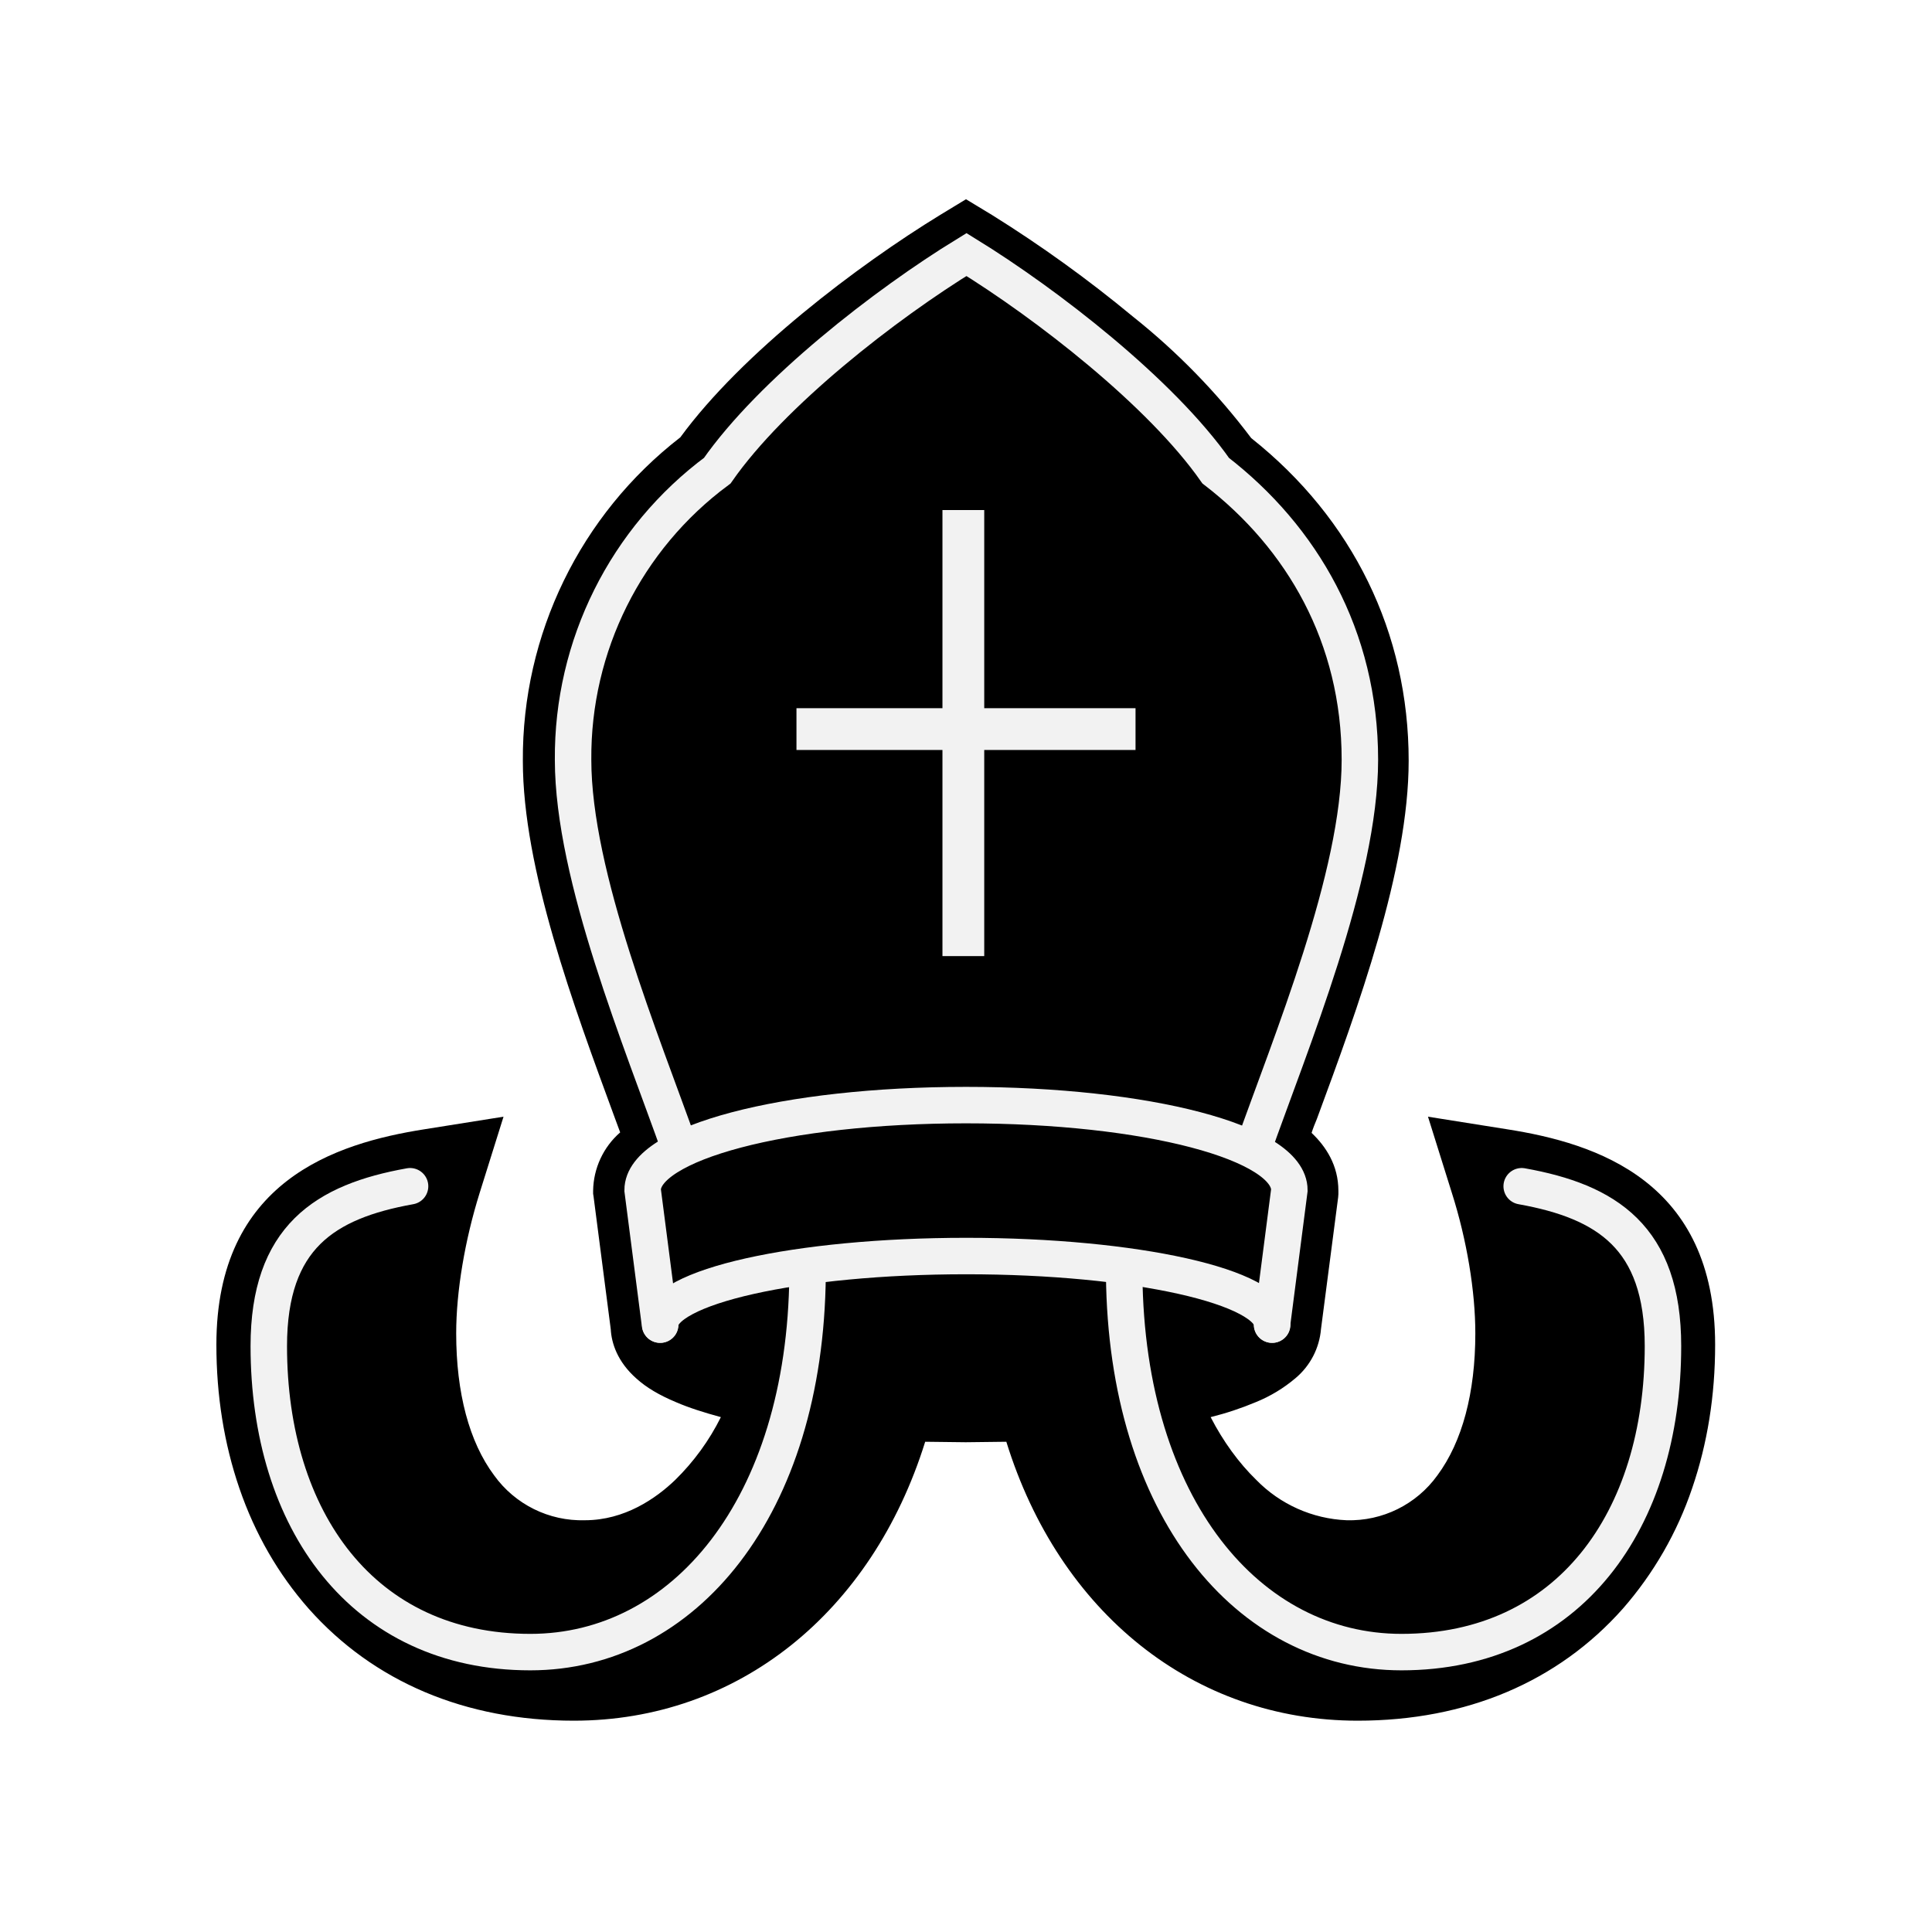
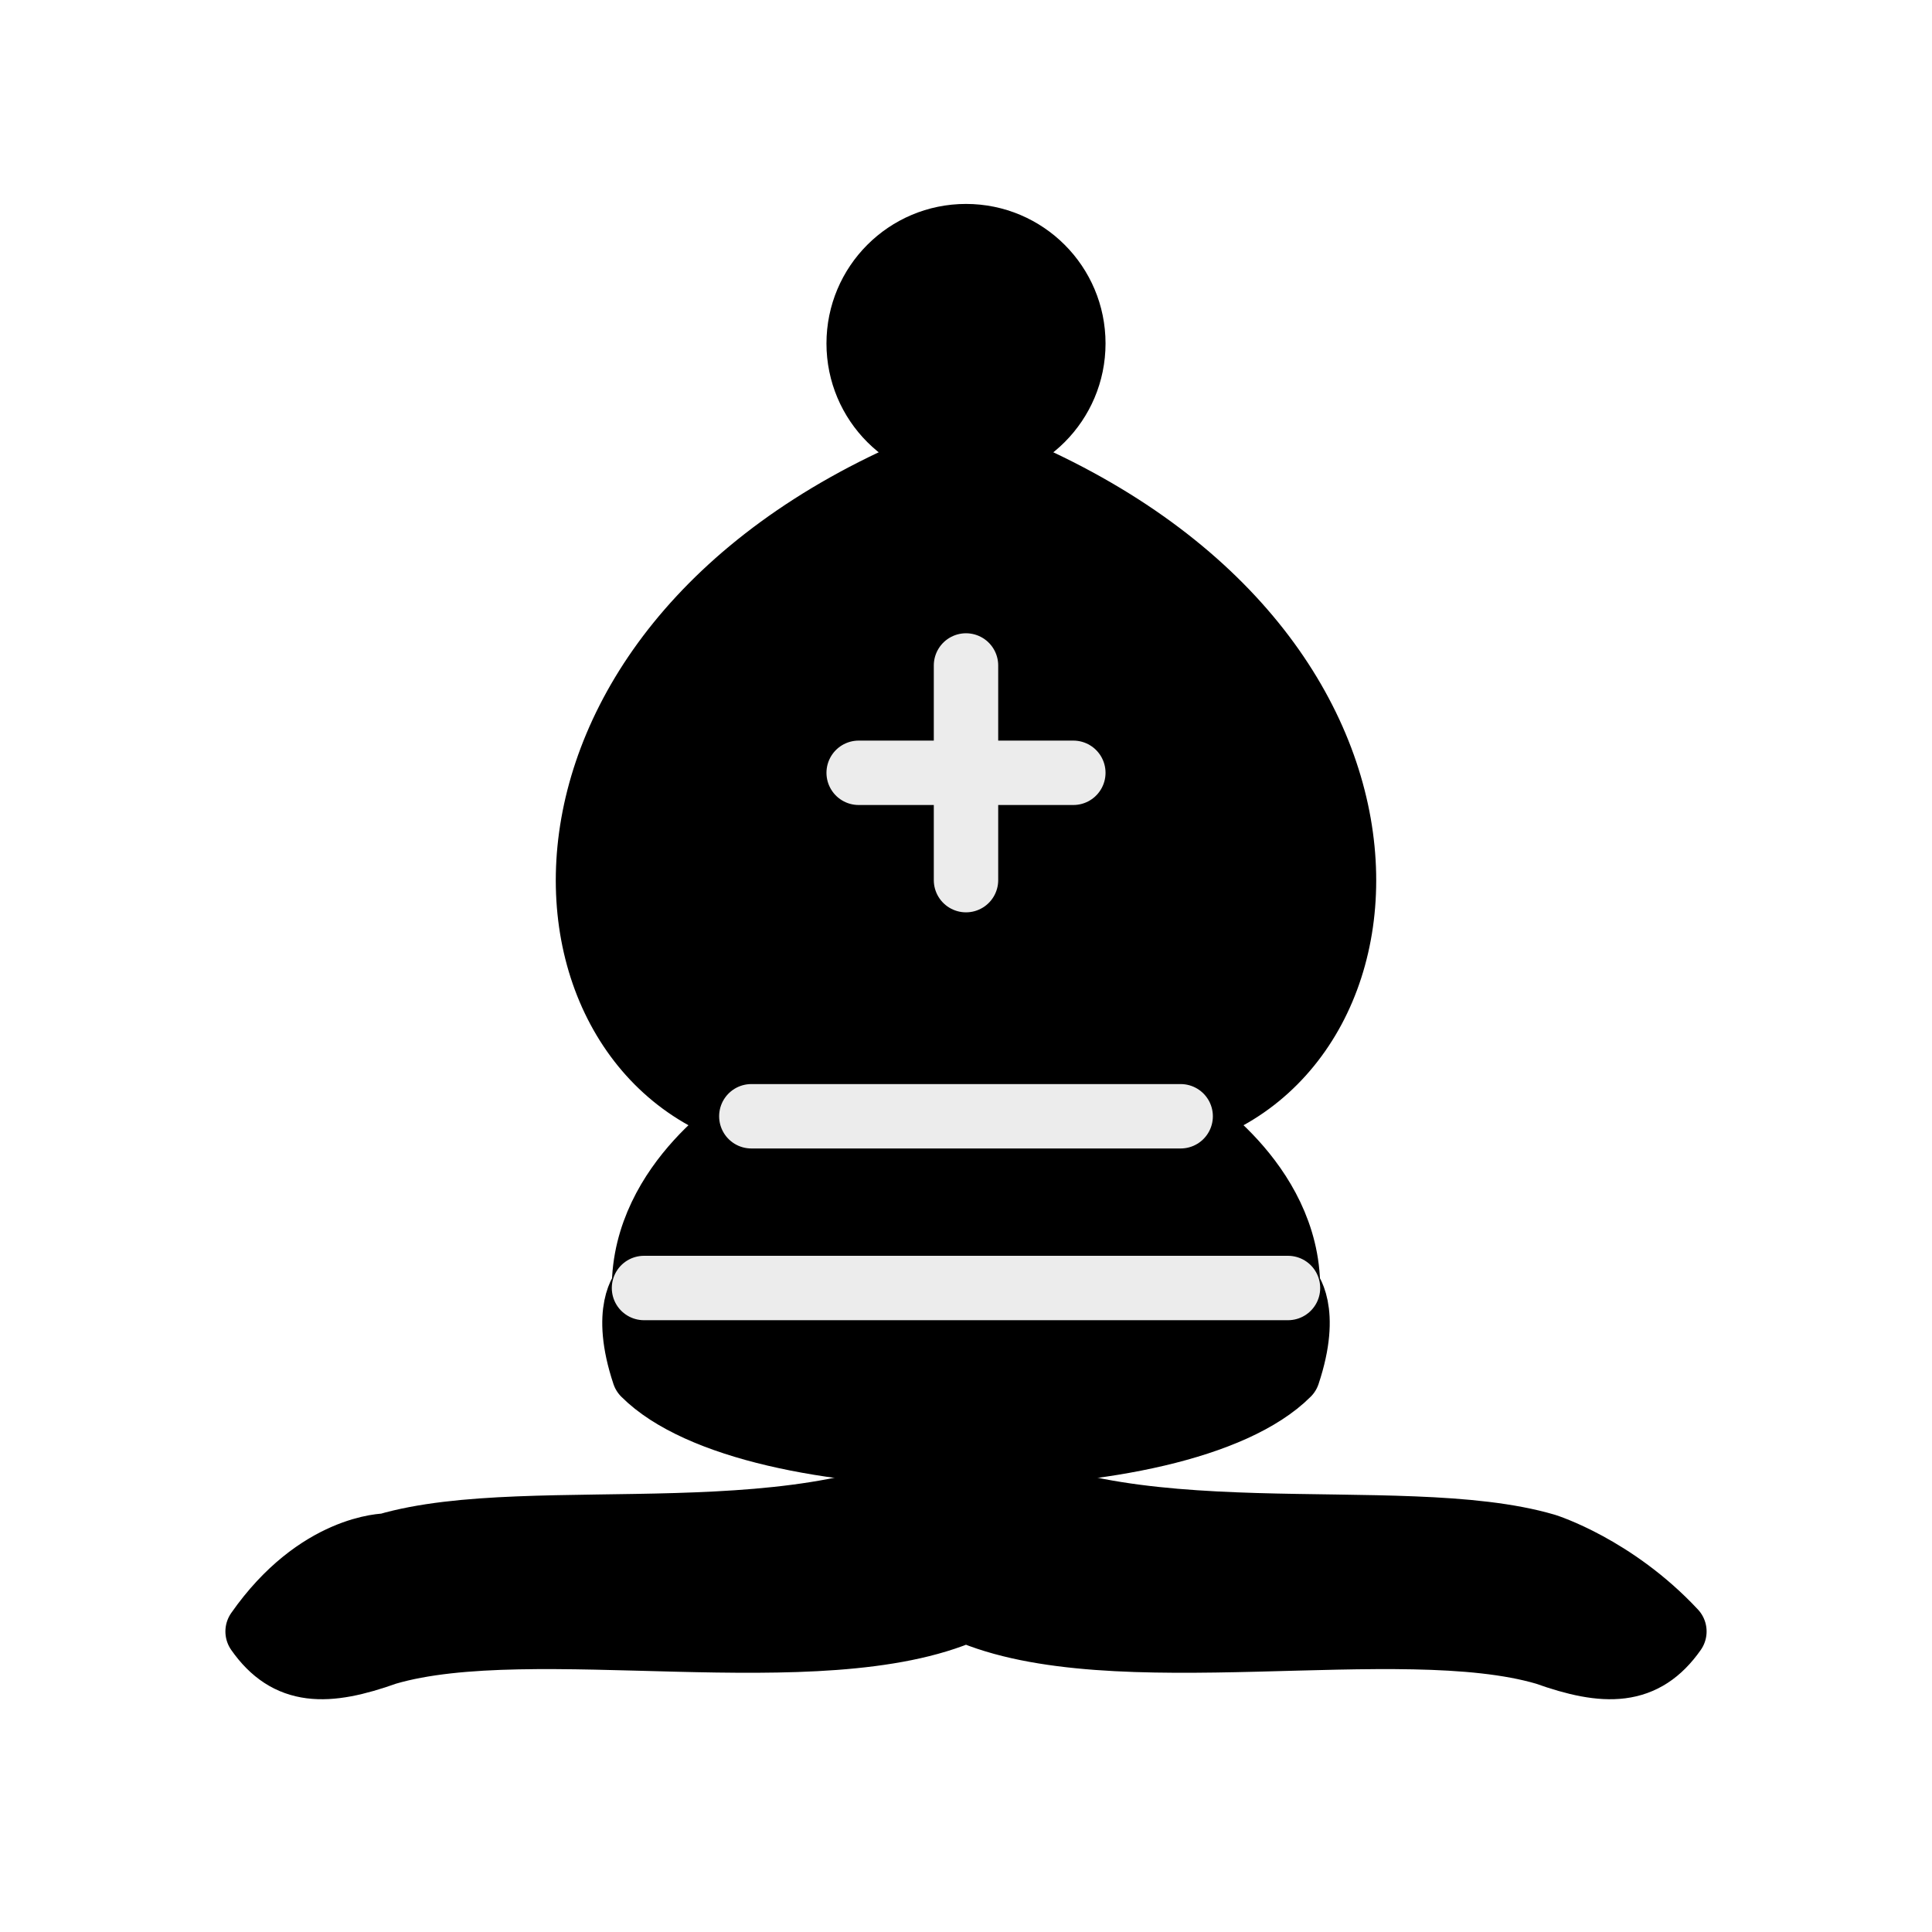
- <svg xmlns="http://www.w3.org/2000/svg" style="color-scheme:light only" viewBox="0 0 800 800">
-   <path d="M237.8 702.4c-42 0-77.3-14.9-102.2-43-23-25.9-35.6-62.3-35.6-102.5 0-59.2 41.5-73.3 77.5-79.1l16.4-2.6-5 15.8a213 213 0 0 0-10.2 61.2c0 54 24.4 87.6 63.6 87.6 29.2 0 56.6-23.8 70.7-60.2a157.1 157.1 0 0 1-29.1-8.4c-13.4-5.6-20.1-13-20.5-21.8l-7-55.7v-.6c0-9.1 5.6-15.6 12.9-20.5l-5.1-13.5c-16.6-44.9-37.3-100.9-37.3-143.7 0-50.4 22.1-95.4 62.4-126.9 10.9-15.3 27.2-32 48.5-49.7 17.8-14.8 38-29.3 56.9-40.9l5.4-3.2 5.4 3.2c36.1 22.1 82.4 58.6 105.4 90.7a157.9 157.9 0 0 1 62.5 126.5c0 43.1-20.7 99.5-37.5 144.7l-4.4 12.7c7.2 5 13.3 11.4 13.3 20.5v.6l-7.6 55.6c-.6 13.7-17.1 23.7-50 30.3 14.1 36.4 41.5 60.2 70.6 60.2 39.2 0 63.5-33.6 63.5-87.6 0-18.4-3.7-40.7-10.2-61.2l-5-15.8 16.3 2.6c25.3 4 42.8 10.9 55.2 21.7 15 13.2 22.4 32 22.4 57.3 0 40.2-12.6 76.6-35.6 102.5-24.8 28.1-60.3 43-102.2 43-65.6 0-118.8-45.1-137.8-115.7a653 653 0 0 1-48.8 0c-18.9 70.7-72.3 115.9-137.8 115.9" />
-   <path d="M400 106.5c33.5 20.5 80.6 56.7 103.2 89.2A147.2 147.2 0 0 1 563 315c0 48.3-28.5 117.6-44.4 161.9 9.7 5.4 15.2 10.2 15.2 16.2l-7.2 55.4c0 9.5-21 17.9-53.1 23.1 13.2 44.7 45.9 78.4 84.2 78.4 45.7 0 73.9-38.9 73.9-97.8 0-20-4-43.3-10.7-64.3 41.5 6.6 68.9 21.9 68.9 68.9 0 75-45.6 135.2-127.5 135.2-62 0-113.6-43.6-129.9-116.1a560.9 560.9 0 0 1-64.8 0c-16.3 72.5-68 116.1-130 116.1-82 0-127.5-60.3-127.5-135.2 0-47 27.4-62.4 68.9-68.9-6.6 21-10.7 44.4-10.7 64.3 0 59 28.1 97.8 73.9 97.8 38.3 0 71.1-33.7 84.2-78.4-32.2-5.2-53.1-13.5-53.1-23L266 493c0-5.9 5.5-10.8 15.2-16.2-15.8-44.3-44.4-113.3-44.4-161.6 0-51 23.9-92.2 59.7-119.7 22.9-32.4 70-68.4 103.5-89m0-24L389.3 89c-34 20.8-82 57.1-107.6 92.1a168.1 168.1 0 0 0-65.2 134c0 44.7 21.1 101.6 37.9 147.3l2.4 6.5a32.7 32.7 0 0 0-11.2 24.1v1.3l.2 1.3 7.1 54.8c.3 5.7 2.7 13.4 10.6 20.4 4.2 3.8 9.5 6.9 16.4 9.8 5.3 2.3 11.6 4.3 18.6 6.2a96.8 96.8 0 0 1-18.9 26c-8 7.7-21 16.7-37.4 16.7a44.7 44.7 0 0 1-37.6-18.6c-10.3-13.8-15.7-34.1-15.7-58.8 0-17.4 3.6-38.6 9.7-58.1l9.9-31.6-32.7 5.2c-37 5.8-86.2 21.5-86.2 89.2 0 21.1 3.2 41 9.5 59.4 6.5 19 16.2 35.7 28.7 49.9 26.9 30.3 64.9 46.4 109.8 46.4 67.9 0 123.4-44.7 145.5-115.5l16.8.2 16.8-.2c21.9 70.7 77.5 115.5 145.5 115.5 45 0 82.9-16.1 109.8-46.4a147.5 147.5 0 0 0 28.7-49.9c6.3-18.4 9.5-38.3 9.5-59.4 0-67.7-49.1-83.4-86.2-89.2l-32.7-5.2 9.9 31.6c6.2 19.5 9.7 40.7 9.7 58.1 0 24.6-5.4 44.9-15.7 58.8a44.7 44.7 0 0 1-37.6 18.6 55.5 55.5 0 0 1-37.4-16.7c-7.2-7-13.7-15.9-18.9-26a128 128 0 0 0 18.7-6.2 60.4 60.4 0 0 0 16.4-9.9 29.8 29.8 0 0 0 10.6-20.4l7.1-54.5.1-1.3v-1.4c0-10.6-5.2-18.4-11.1-24 .6-1.9 1.4-3.9 2.2-5.8 17-46 38-103.4 38-148.3 0-52.9-23.1-100.2-65.2-133.6A277.9 277.9 0 0 0 469 131a534.5 534.5 0 0 0-58.1-41.9z" />
-   <g fill="none" stroke="#f2f2f2" stroke-miterlimit="10">
-     <g stroke-width="15.1">
-       <g stroke-linecap="round">
-         <path d="m526.7 548.5 7.2-55.7c0-19.7-58.9-35.2-133.9-35.2-75.1 0-133.9 15.7-133.9 35.2l7.2 55.7" />
-         <path d="M273.4 548.5c0-15.7 56.7-28.4 126.7-28.4s126.7 12.7 126.7 28.4" />
-         <path d="M169.8 491.2c-35.2 6.3-58.5 21.1-58.5 66.2 0 72 38.8 126.7 108.3 126.7 63.3 0 113.9-59.6 114.8-156.2m295.7-36.7c35.2 6.3 58.5 21.1 58.5 66.2 0 72-38.8 126.7-108.3 126.7-63.3 0-113.9-59.6-114.8-156.2" />
-       </g>
-       <path d="M518.7 476.2c15.8-44.7 44.4-113.3 44.4-161.6 0-51-23.9-92.1-59.7-119.7-22.7-32.4-69.9-69-103.2-89.5-33.5 20.5-80.6 57.1-103.2 89.5a147.6 147.6 0 0 0-59.7 119.7c0 48.3 28.6 116.9 44.4 161.6" />
+ <svg xmlns="http://www.w3.org/2000/svg" style="color-scheme:light only" width="45" height="45" viewBox="0 0 45 45">
+   <g fill="none" fill-rule="evenodd" stroke="#000" stroke-linecap="round" stroke-linejoin="round" stroke-width="1.5">
+     <g fill="#000" stroke-linecap="butt">
+       <path d="M9 36c3.4-1 10.1.4 13.5-2 3.4 2.4 10.1 1 13.5 2 0 0 1.6.5 3 2-.7 1-1.6 1-3 .5-3.4-1-10.1.5-13.5-1-3.4 1.5-10.1 0-13.5 1-1.4.5-2.3.5-3-.5 1.4-2 3-2 3-2z" />
+       <path d="M15 32c2.5 2.5 12.5 2.5 15 0 .5-1.5 0-2 0-2 0-2.5-2.5-4-2.5-4 5.5-1.5 6-11.5-5-15.5-11 4-10.5 14-5 15.5 0 0-2.5 1.5-2.5 4 0 0-.5.5 0 2z" />
+       <path d="M25 8a2.5 2.5 0 1 1-5 0 2.5 2.5 0 1 1 5 0z" />
    </g>
-     <path stroke-width="17.3" d="M398.9 211.2v184.7m-69.1-94h140.4" />
+     <path stroke="#ececec" stroke-linejoin="miter" d="M17.5 26h10M15 30h15m-7.5-14.5v5M20 18h5" />
  </g>
</svg>
